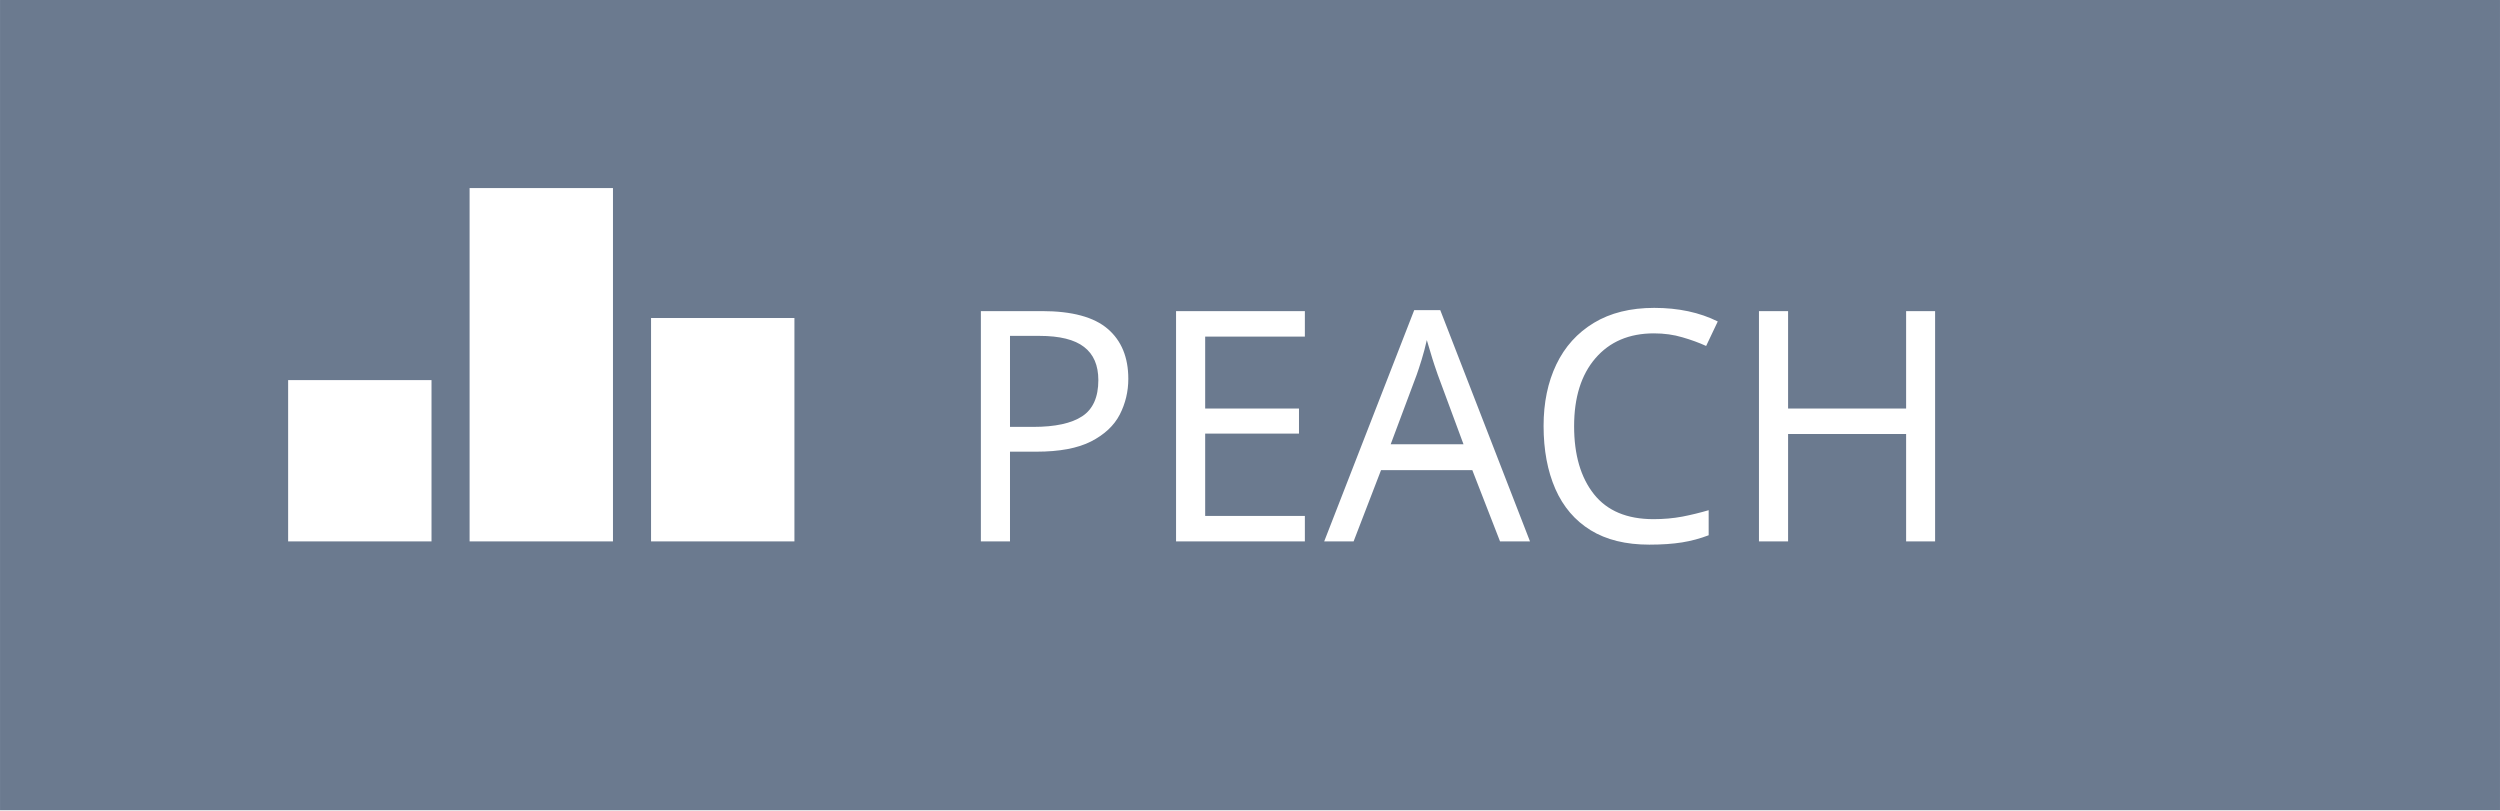
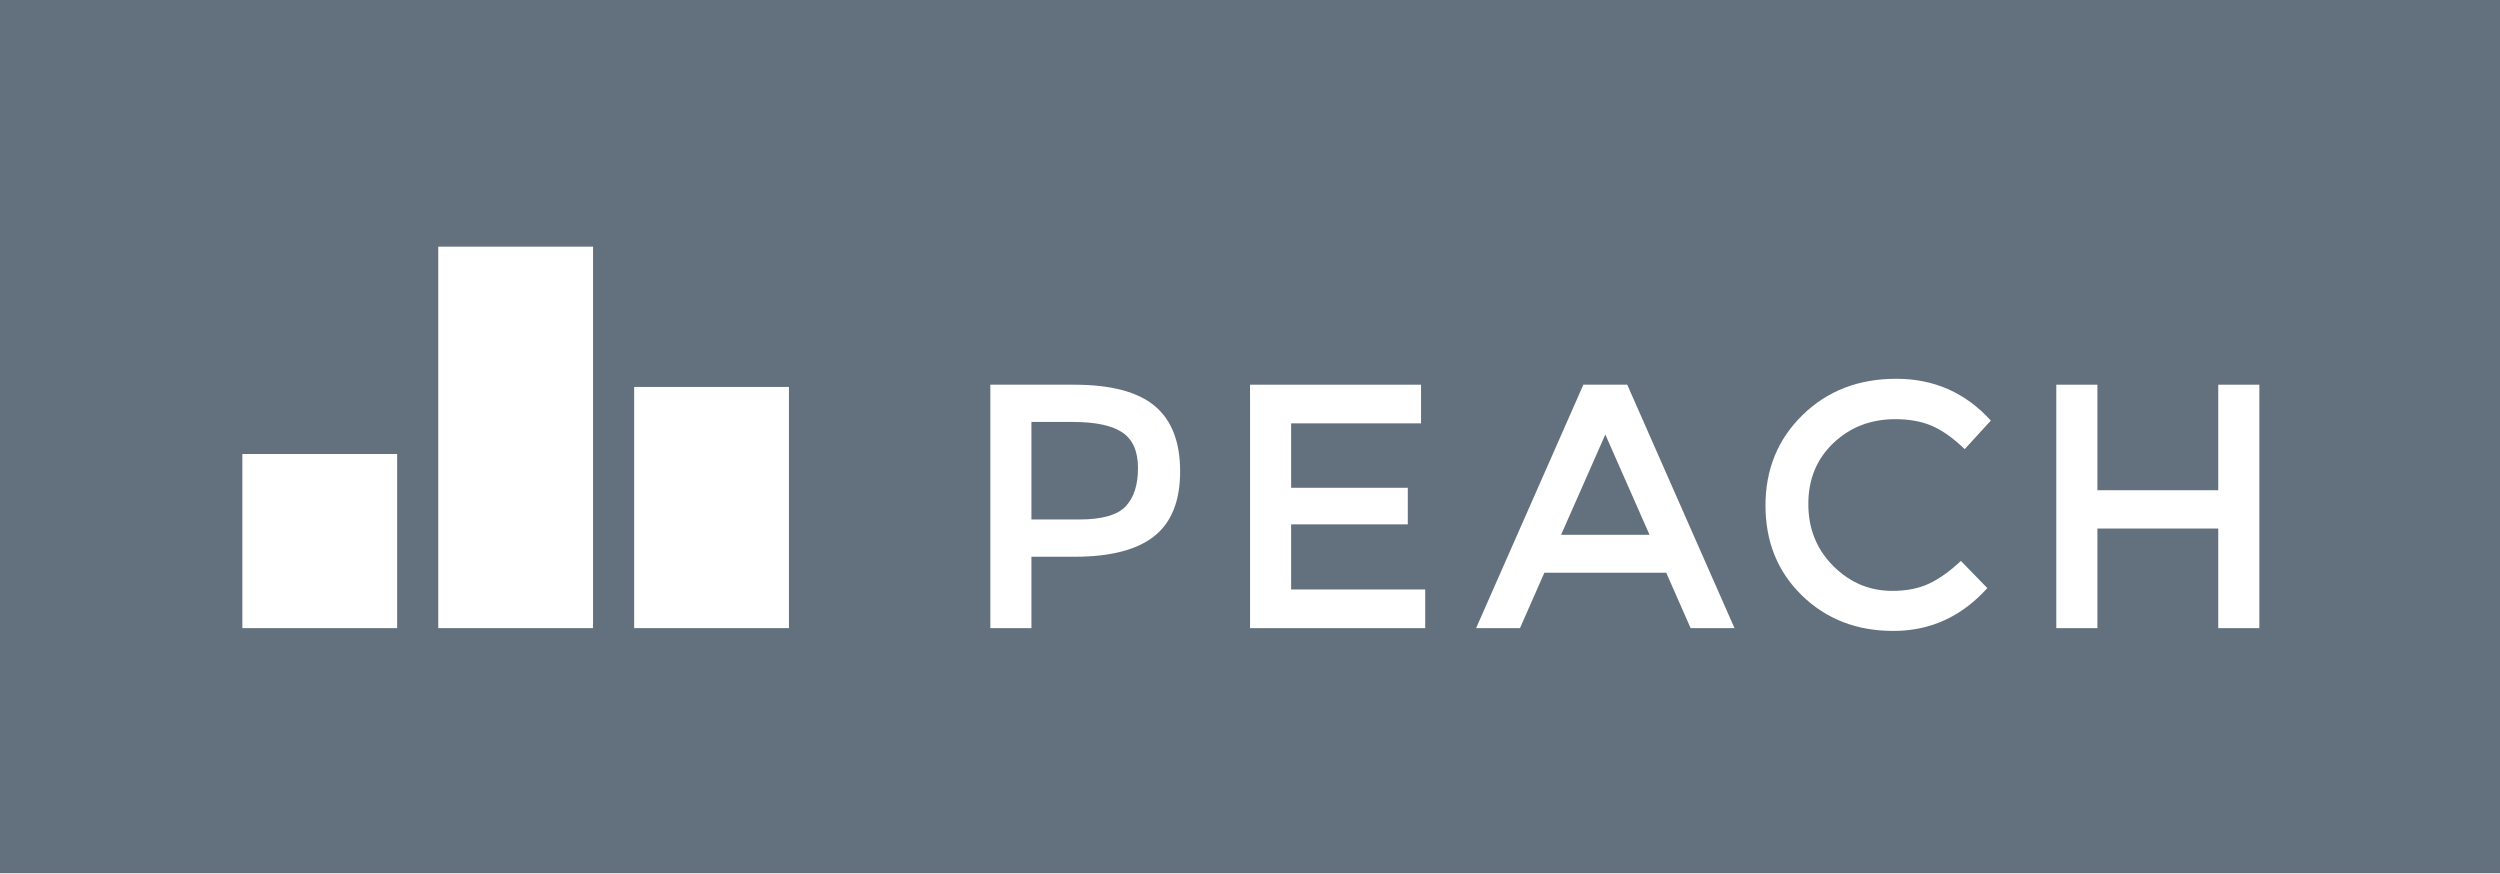
- <svg xmlns="http://www.w3.org/2000/svg" version="1.1" id="svg2" viewBox="0 0 348.739 113.01" height="31.894mm" width="98.422mm">
-   <defs id="defs4" />
-   <g transform="translate(0,-939.3519)" id="layer1">
-     <g id="g4656" transform="matrix(1.25,0,0,-1.25,0.3625857,2524.746)">
-       <text y="-1021.3" x="159.931" transform="scale(1,-1)" style="font-variant:normal;font-weight:normal;font-stretch:normal;font-size:36px;font-family:Karla;-inkscape-font-specification:Karla-Regular;writing-mode:lr-tb;fill:#ffffff;fill-opacity:1;fill-rule:nonzero;stroke:none" id="text4670">
-         <tspan x="159.931 186.776 213.636 241.68 270.116" y="-1021.3" id="tspan4672">PEACH</tspan>
-       </text>
-       <path d="m 102.107,1021.3 -16,0 0,18 16,0 0,-18 z" style="fill:#ffffff;fill-opacity:1;fill-rule:nonzero;stroke:none" id="path4674" />
-       <path d="m 122.357,1021.3 -16,0 0,39.43 16,0 0,-39.43 z" style="fill:#ffffff;fill-opacity:1;fill-rule:nonzero;stroke:none" id="path4676" />
-       <path d="m 142.607,1021.3 -16,0 0,24.93 16,0 0,-24.93 z" style="fill:#ffffff;fill-opacity:1;fill-rule:nonzero;stroke:none" id="path4678" />
-       <path d="m 278.699,1177.91 -278.986,0 0,90.405 278.986,0 0,-90.405 z" style="fill:#6b7a8f;fill-opacity:1;fill-rule:nonzero;stroke:none" id="path4992" />
-       <text y="-1207.896" x="105.689" transform="scale(1,-1)" style="font-variant:normal;font-weight:normal;font-stretch:normal;font-size:36px;font-family:Karla;-inkscape-font-specification:Karla-Regular;writing-mode:lr-tb;fill:#ffffff;fill-opacity:1;fill-rule:nonzero;stroke:none;" id="text4994">
-         <tspan x="105.689 132.534 159.393 187.437 215.874" y="-1207.896" id="tspan4996" style="fill:#ffffff; font-family:Karla">PEACH</tspan>
-       </text>
-       <path d="m 47.865,1207.897 -16,0 0,18 16,0 0,-18 z" style="fill:#ffffff;fill-opacity:1;fill-rule:nonzero;stroke:none" id="path4998" />
-       <path d="m 68.115,1207.897 -16,0 0,39.43 16,0 0,-39.43 z" style="fill:#ffffff;fill-opacity:1;fill-rule:nonzero;stroke:none" id="path5000" />
-       <path d="m 88.365,1207.897 -16,0 0,24.93 16,0 0,-24.93 z" style="fill:#ffffff;fill-opacity:1;fill-rule:nonzero;stroke:none" id="path5002" />
+ <svg xmlns="http://www.w3.org/2000/svg" version="1.1" id="Layer_1" x="0px" y="0px" width="258.417" height="90.25" viewBox="0 0 258.417 90.25" enable-background="new 0 0 706 190" xml:space="preserve">
+   <defs id="defs813" />
+   <rect x="0" y="0" width="258.417" height="90.25" id="rect789" style="fill:#63717e;image-rendering:auto;fill-opacity:1" />
+   <g id="g791" transform="translate(-382.25,-44.337)">
+     <g id="g793">
+       <path d="m 501.61,86.298 c 1.75,1.464 2.627,3.72 2.627,6.768 0,3.048 -0.895,5.28 -2.682,6.696 -1.789,1.417 -4.531,2.124 -8.226,2.124 l -4.464,0 0,7.38 -4.248,0 0,-25.164 8.64,0 c 3.816,0 6.599,0.732 8.353,2.196 z m -3.008,10.386 c 0.854,-0.9 1.279,-2.22 1.279,-3.96 0,-1.74 -0.541,-2.97 -1.621,-3.69 -1.08,-0.72 -2.771,-1.08 -5.075,-1.08 l -4.32,0 0,10.08 4.932,0 c 2.352,0 3.953,-0.451 4.805,-1.35 z" id="path795" style="fill:#ffffff" />
+       <path d="m 529.138,84.102 0,3.996 -13.428,0 0,6.66 12.06,0 0,3.78 -12.06,0 0,6.732 13.859,0 0,3.996 -18.107,0 0,-25.164 17.676,0 z" id="path797" style="fill:#ffffff" />
+       <path d="m 541.885,103.542 -2.52,5.724 -4.536,0 11.088,-25.164 4.536,0 11.088,25.164 -4.536,0 -2.52,-5.724 -12.6,0 z m 10.872,-3.924 -4.571,-10.368 -4.572,10.368 9.143,0 z" id="path799" style="fill:#ffffff" />
+       <path d="m 577.848,105.414 c 1.464,0 2.724,-0.246 3.78,-0.738 1.056,-0.492 2.16,-1.278 3.312,-2.358 l 2.735,2.808 c -2.664,2.952 -5.898,4.428 -9.702,4.428 -3.804,0 -6.96,-1.224 -9.468,-3.672 -2.508,-2.448 -3.762,-5.544 -3.762,-9.288 0,-3.744 1.278,-6.864 3.834,-9.36 2.556,-2.496 5.783,-3.744 9.684,-3.744 3.901,0 7.158,1.44 9.774,4.32 l -2.7,2.952 c -1.2,-1.152 -2.334,-1.956 -3.402,-2.412 -1.067,-0.456 -2.321,-0.684 -3.762,-0.684 -2.544,0 -4.68,0.822 -6.408,2.466 -1.728,1.644 -2.592,3.744 -2.592,6.3 0,2.556 0.858,4.692 2.574,6.408 1.716,1.716 3.752,2.574 6.103,2.574 z" id="path801" style="fill:#ffffff" />
+       <path d="m 594.804,109.266 0,-25.164 4.248,0 0,10.908 12.492,0 0,-10.908 4.248,0 0,25.164 -4.248,0 0,-10.296 -12.492,0 0,10.296 -4.248,0 z" id="path803" style="fill:#ffffff" />
    </g>
+     <rect x="407.301" y="91.264" width="16" height="18" id="rect805" style="fill:#ffffff" />
+     <rect x="427.551" y="69.834" width="16" height="39.43" id="rect807" style="fill:#ffffff" />
+     <rect x="447.801" y="84.334" width="16" height="24.93" id="rect809" style="fill:#ffffff" />
  </g>
</svg>
